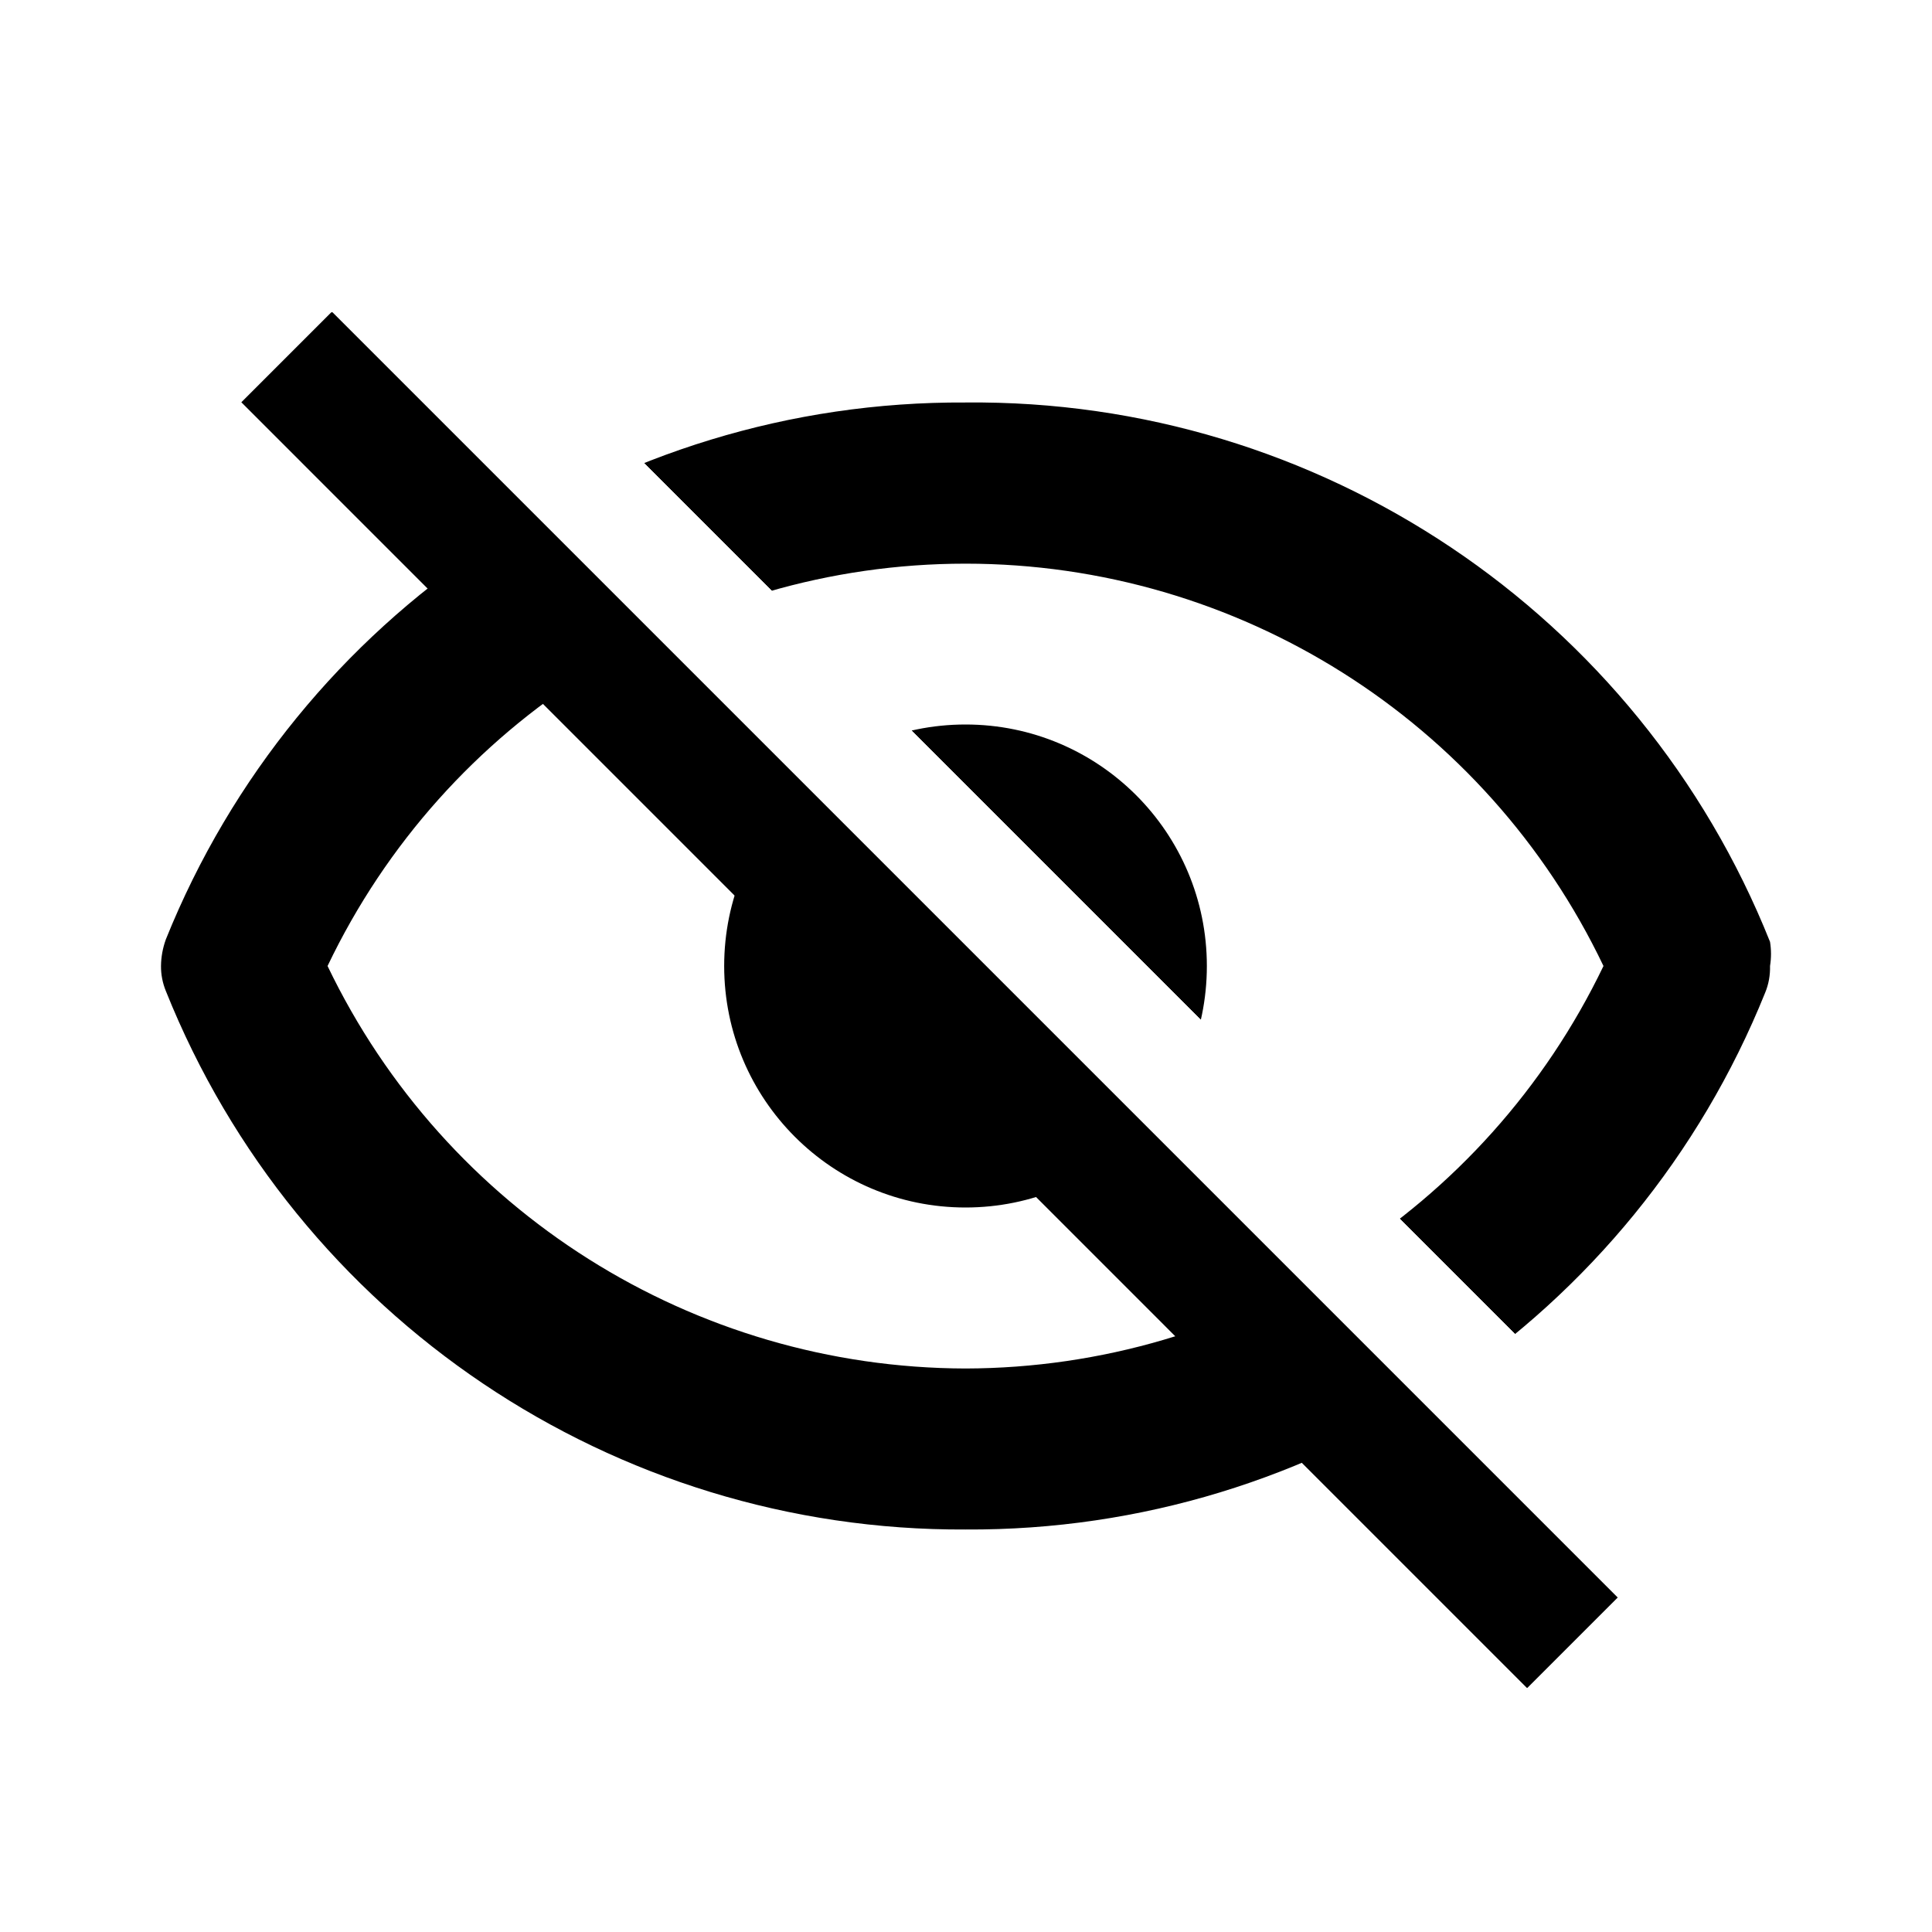
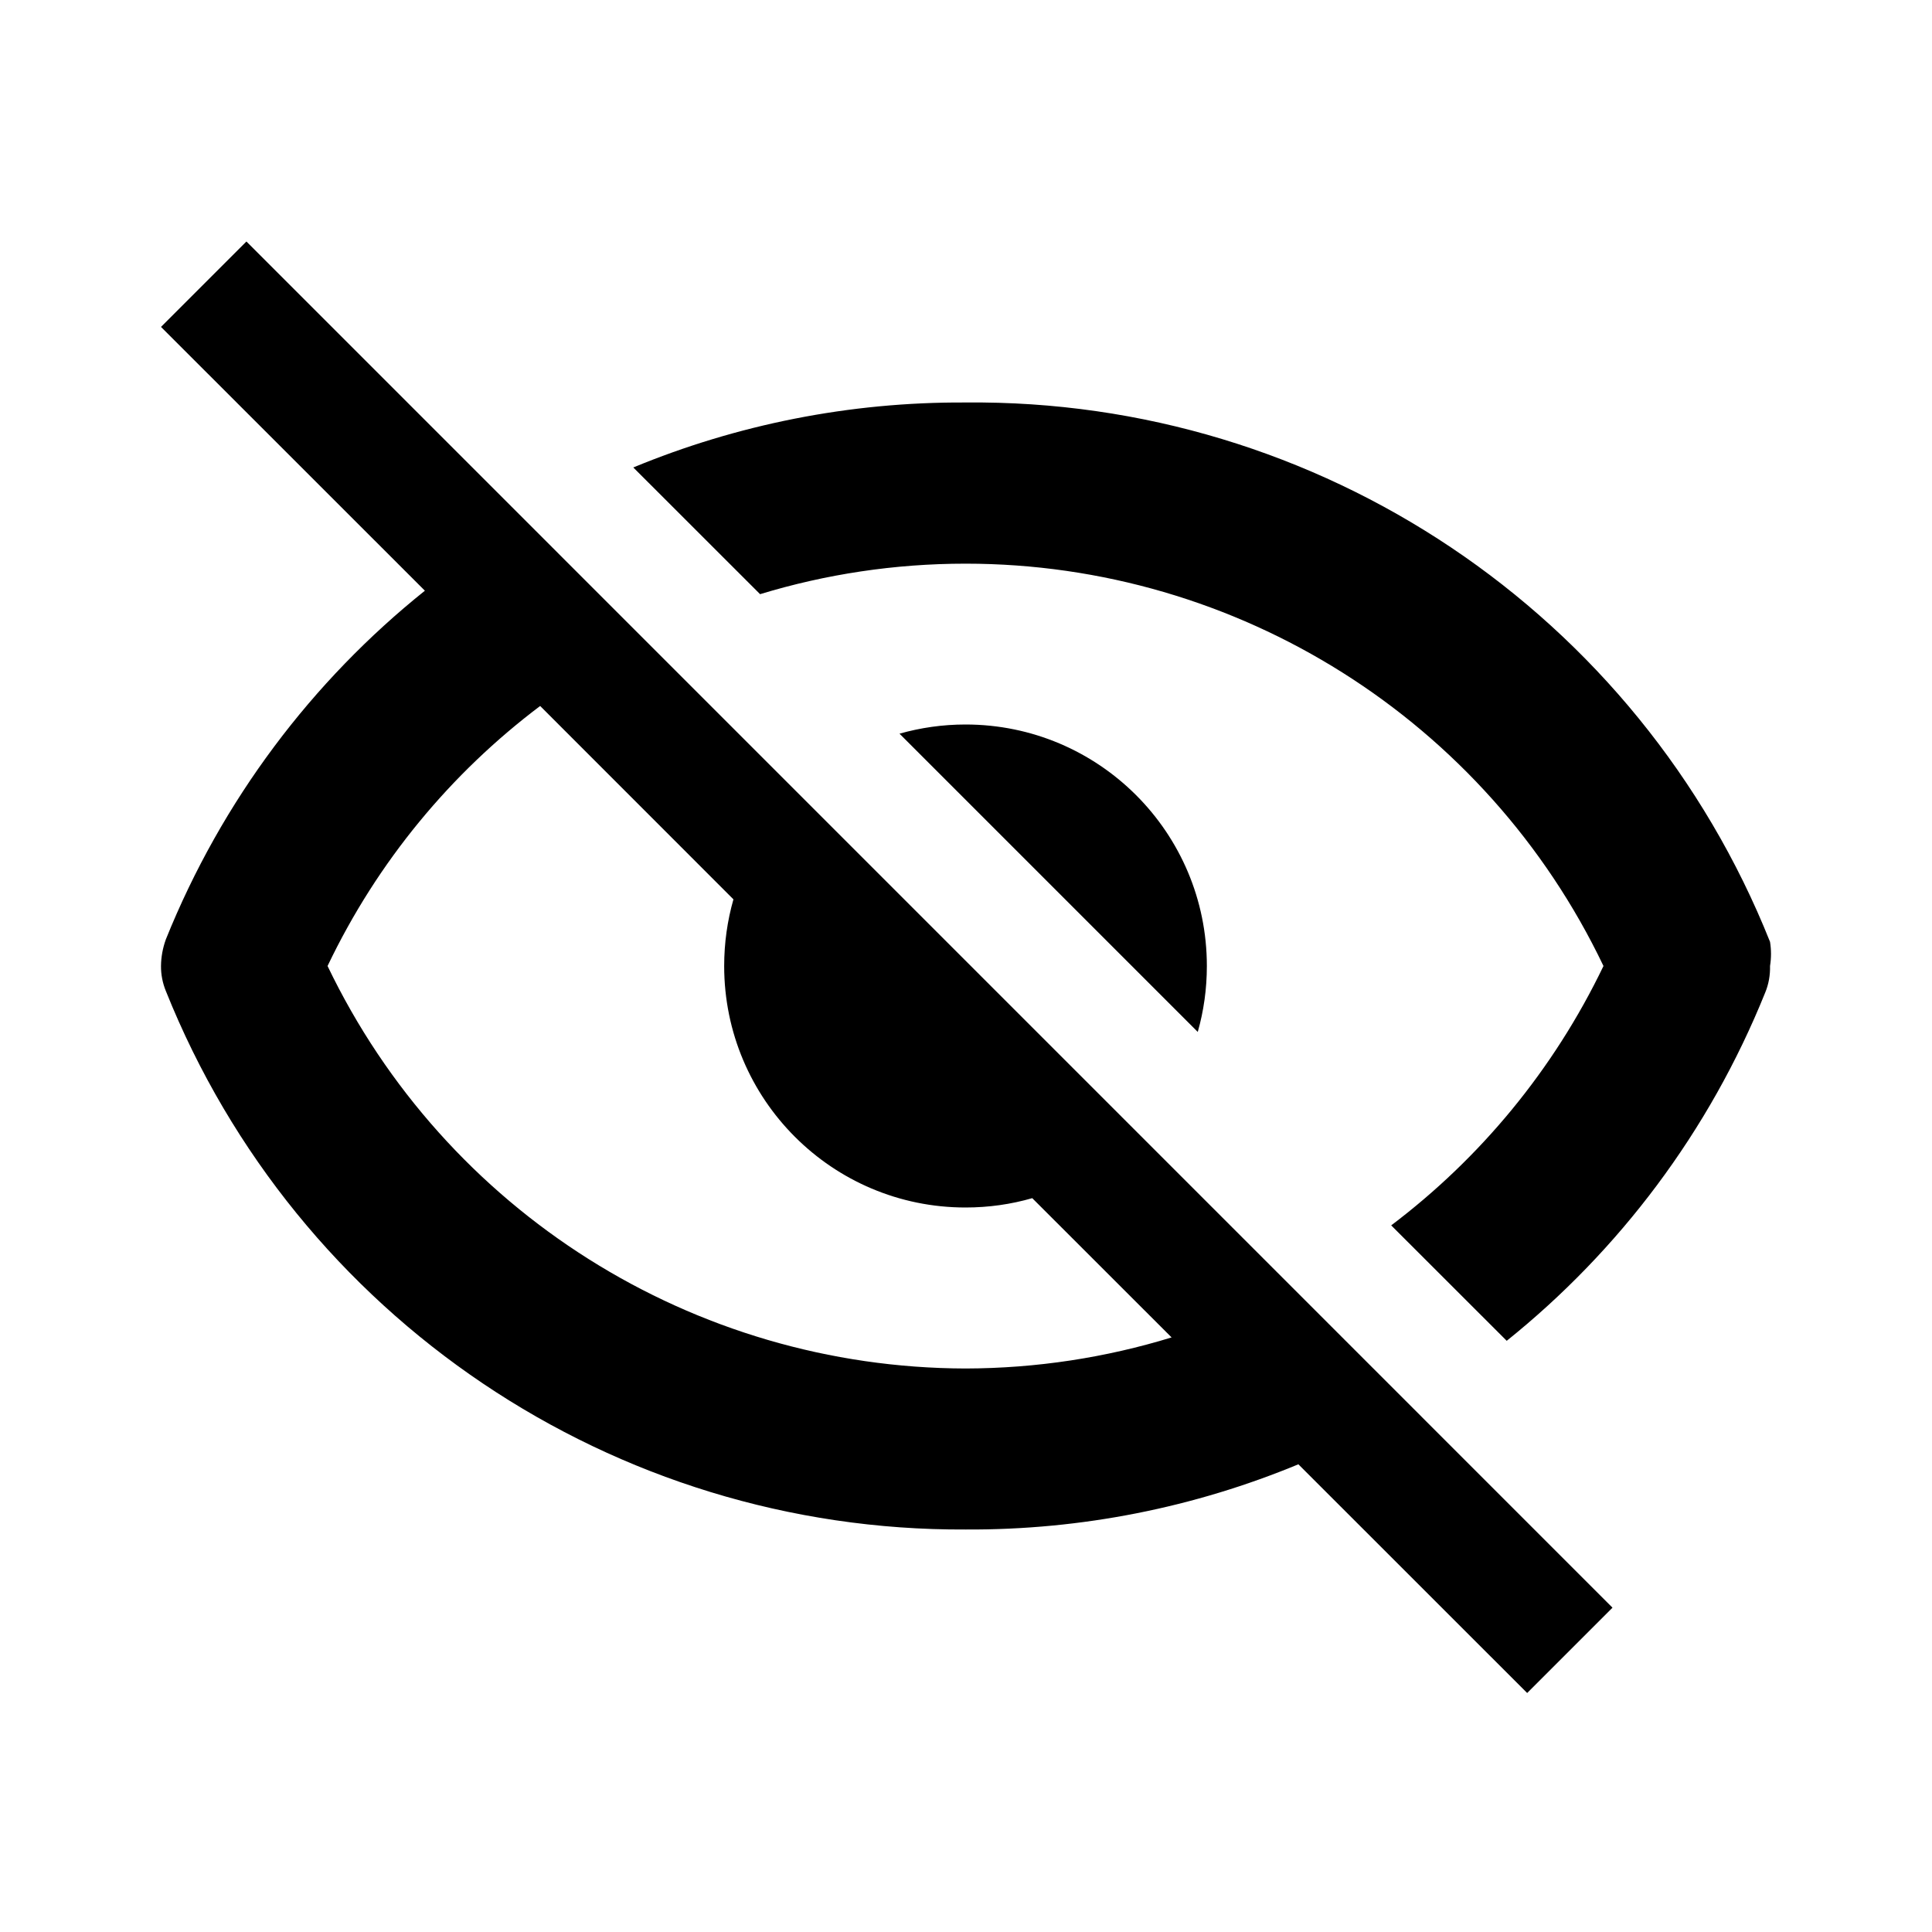
- <svg xmlns="http://www.w3.org/2000/svg" viewBox="0 0 24 24" fill="none">
-   <path fill-rule="evenodd" clip-rule="evenodd" d="M21.988 11.7C20.358 7.617 16.388 4.955 11.994 5C7.629 4.975 3.691 7.619 2.06 11.67C2.022 11.776 2.001 11.887 2 12C1.999 12.106 2.02 12.212 2.06 12.31C3.685 16.369 7.624 19.022 11.994 19C16.359 19.025 20.297 16.381 21.928 12.33C21.971 12.226 21.991 12.113 21.988 12C22.004 11.901 22.004 11.799 21.988 11.7ZM11.994 17C8.612 16.992 5.533 15.05 4.069 12C5.528 8.946 8.611 7.002 11.994 7.002C15.377 7.002 18.46 8.946 19.919 12C18.454 15.05 15.375 16.992 11.994 17ZM8.996 12C8.996 10.343 10.338 9 11.994 9C13.65 9 14.992 10.343 14.992 12C14.992 13.657 13.65 15 11.994 15C10.338 15 8.996 13.657 8.996 12Z" fill="currentColor" />
-   <g filter="url(#filter0_i)">
-     <line x1="3.061" y1="2.939" x2="20.031" y2="19.91" stroke="currentColor" stroke-width="3" />
-   </g>
-   <defs>
-     <filter id="filter0_i" x="2" y="1.879" width="19.092" height="19.092" filterUnits="userSpaceOnUse" color-interpolation-filters="sRGB">
-       <feFlood flood-opacity="0" result="BackgroundImageFix" />
-       <feBlend mode="normal" in="SourceGraphic" in2="BackgroundImageFix" result="shape" />
-       <feColorMatrix in="SourceAlpha" type="matrix" values="0 0 0 0 0 0 0 0 0 0 0 0 0 0 0 0 0 0 127 0" result="hardAlpha" />
-       <feOffset dy="2" />
-       <feComposite in2="hardAlpha" operator="arithmetic" k2="-1" k3="1" />
-       <feColorMatrix type="matrix" values="0 0 0 0 1 0 0 0 0 1 0 0 0 0 1 0 0 0 1 0" />
-       <feBlend mode="normal" in2="shape" result="effect1_innerShadow" />
-     </filter>
-   </defs>
+ <svg xmlns="http://www.w3.org/2000/svg" viewBox="0 0 24 24">
+   <path fill-rule="evenodd" clip-rule="evenodd" d="M3.061 3L2 4.061L5.278 7.338C3.88 8.458 2.759 9.935 2.06 11.67C2.022 11.776 2.001 11.887 2 12C1.999 12.106 2.02 12.212 2.06 12.31C3.685 16.369 7.624 19.022 11.994 19C13.442 19.008 14.843 18.723 16.129 18.19L18.971 21.031L20.031 19.971L3.061 3ZM14.554 16.614L12.823 14.884C12.56 14.96 12.282 15 11.994 15C10.338 15 8.996 13.657 8.996 12C8.996 11.713 9.036 11.435 9.111 11.172L6.71 8.77C5.604 9.603 4.689 10.701 4.069 12C5.533 15.05 8.612 16.992 11.994 17C12.875 16.998 13.736 16.865 14.554 16.614ZM11.174 9.114L14.879 12.819C14.953 12.558 14.992 12.284 14.992 12C14.992 10.343 13.65 9 11.994 9C11.71 9 11.435 9.04 11.174 9.114ZM19.919 12C19.297 13.294 18.385 14.389 17.282 15.222L18.717 16.656C20.111 15.537 21.23 14.062 21.928 12.33C21.971 12.226 21.991 12.113 21.988 12C22.004 11.901 22.004 11.799 21.988 11.7C20.358 7.617 16.388 4.955 11.994 5C10.549 4.992 9.151 5.276 7.867 5.807L9.442 7.381C10.257 7.133 11.115 7.002 11.994 7.002C15.377 7.002 18.46 8.946 19.919 12Z" />
</svg>
